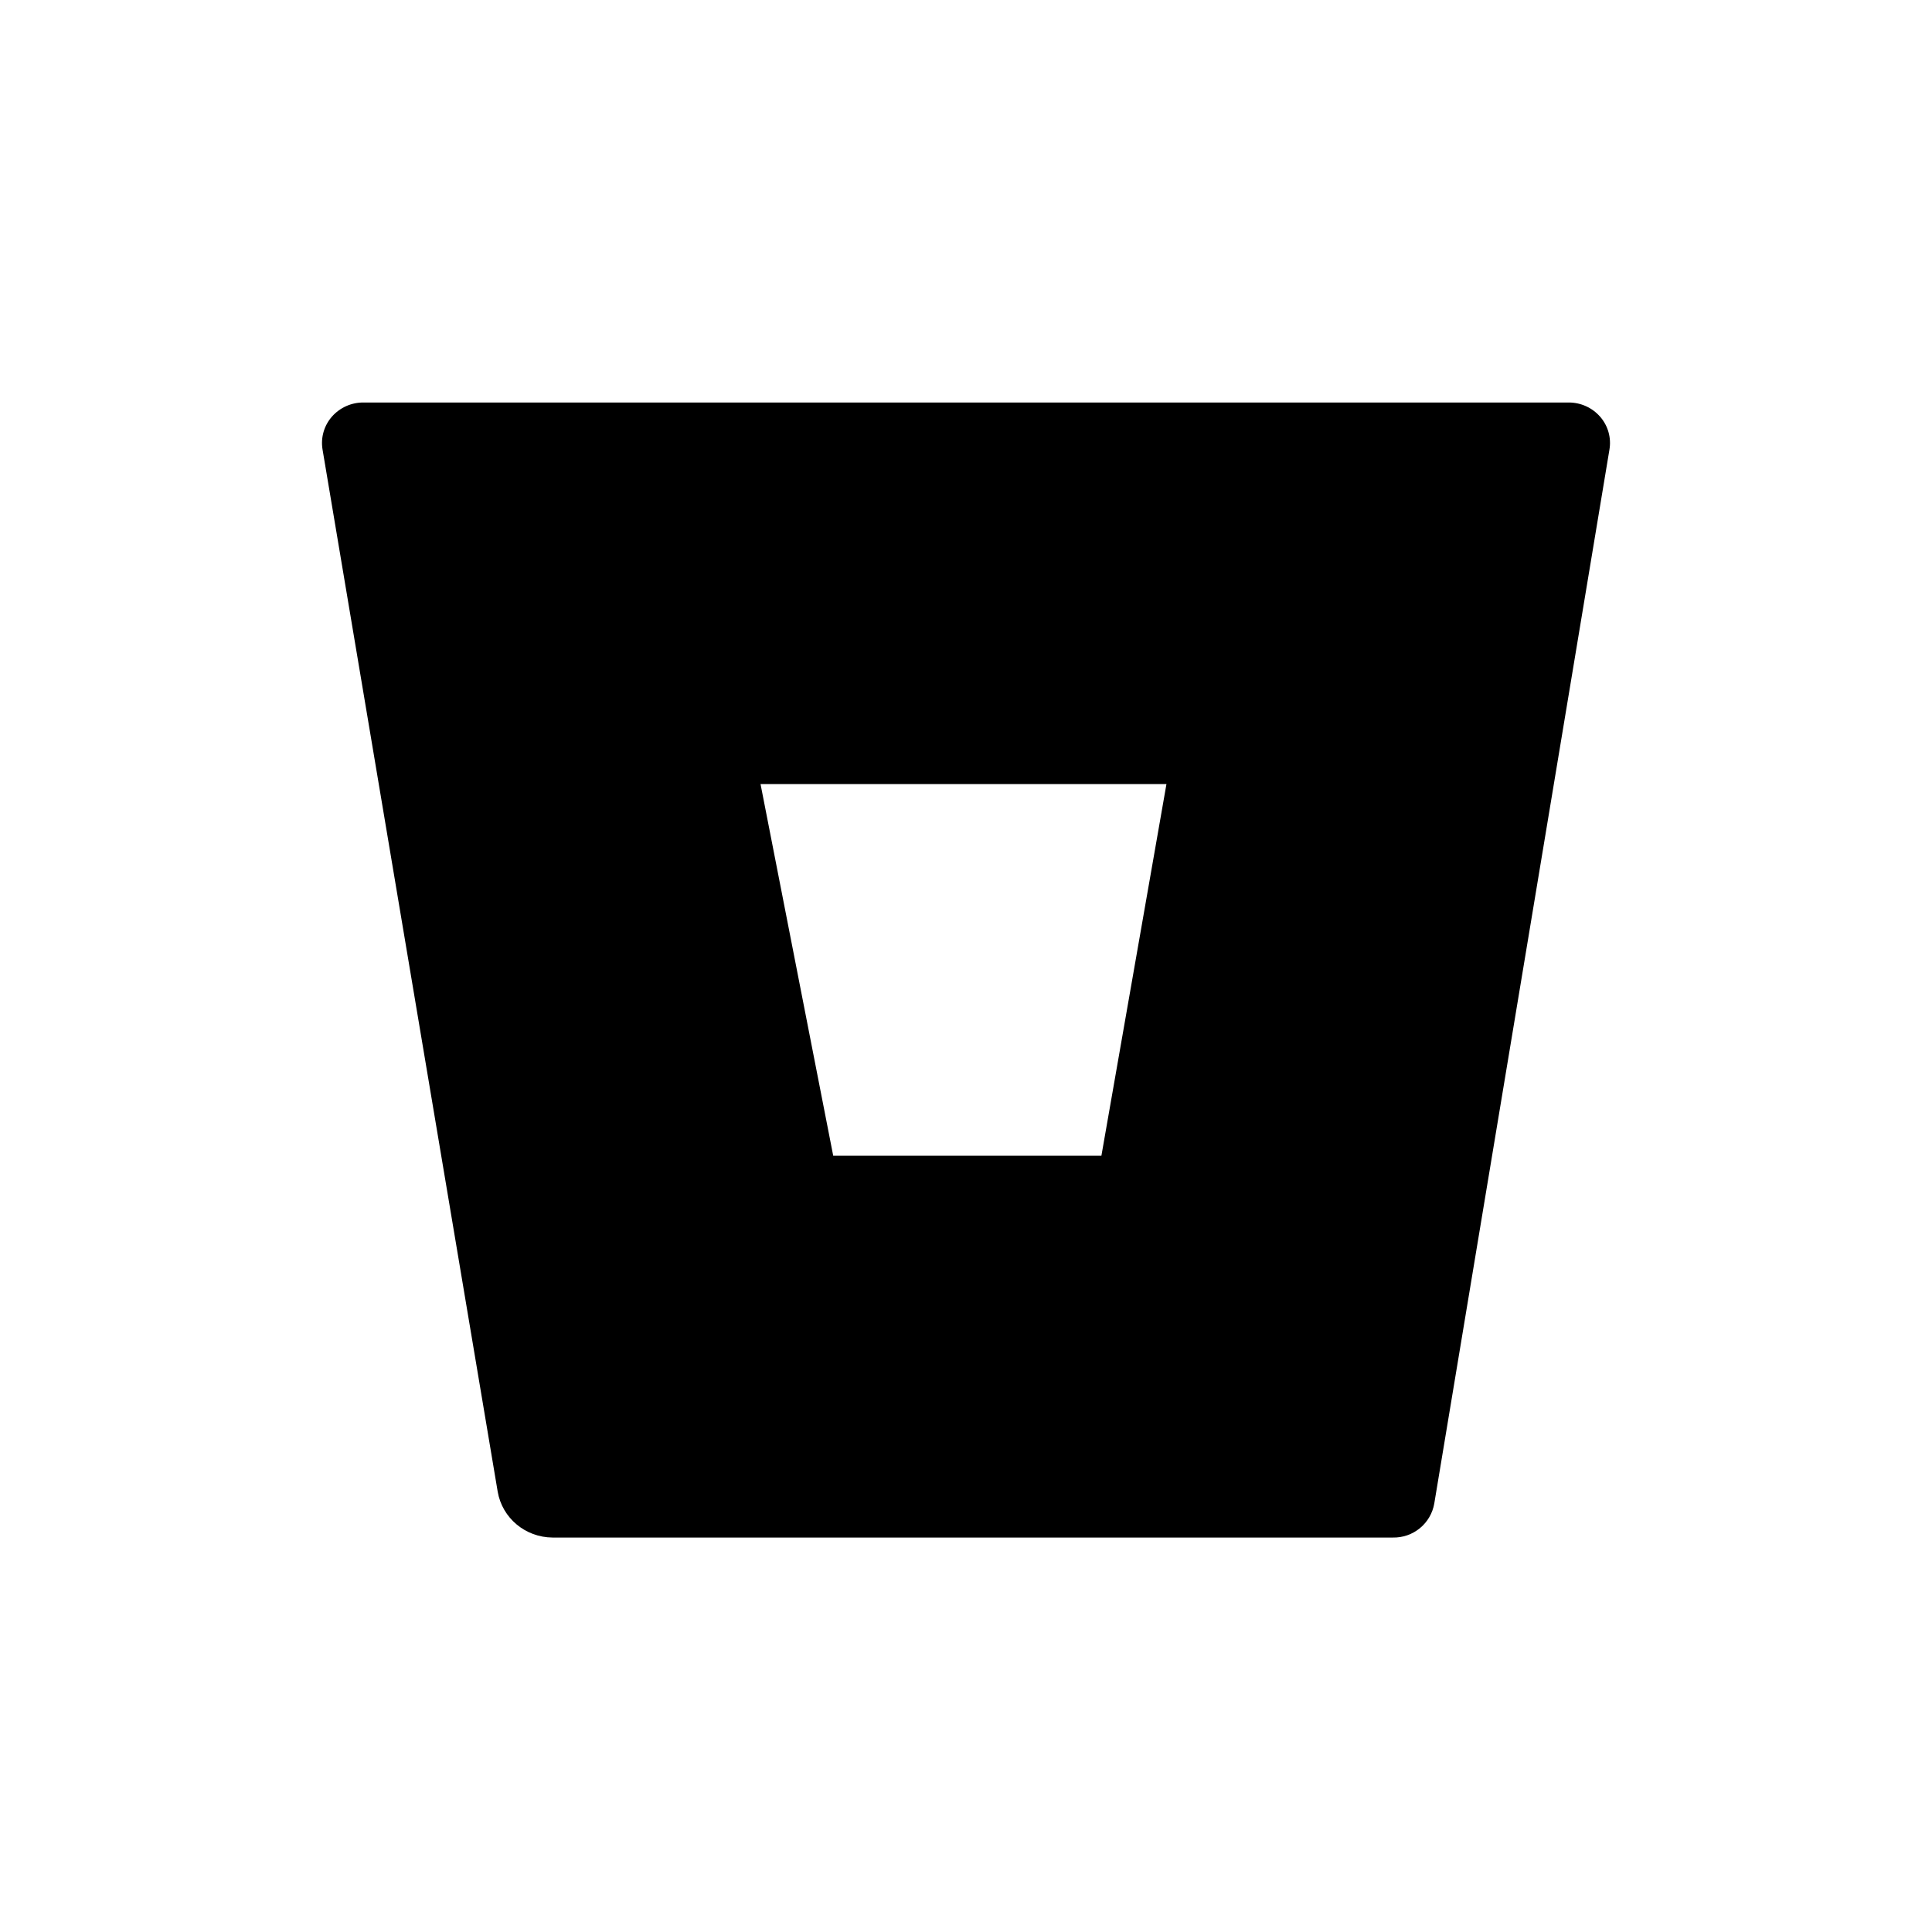
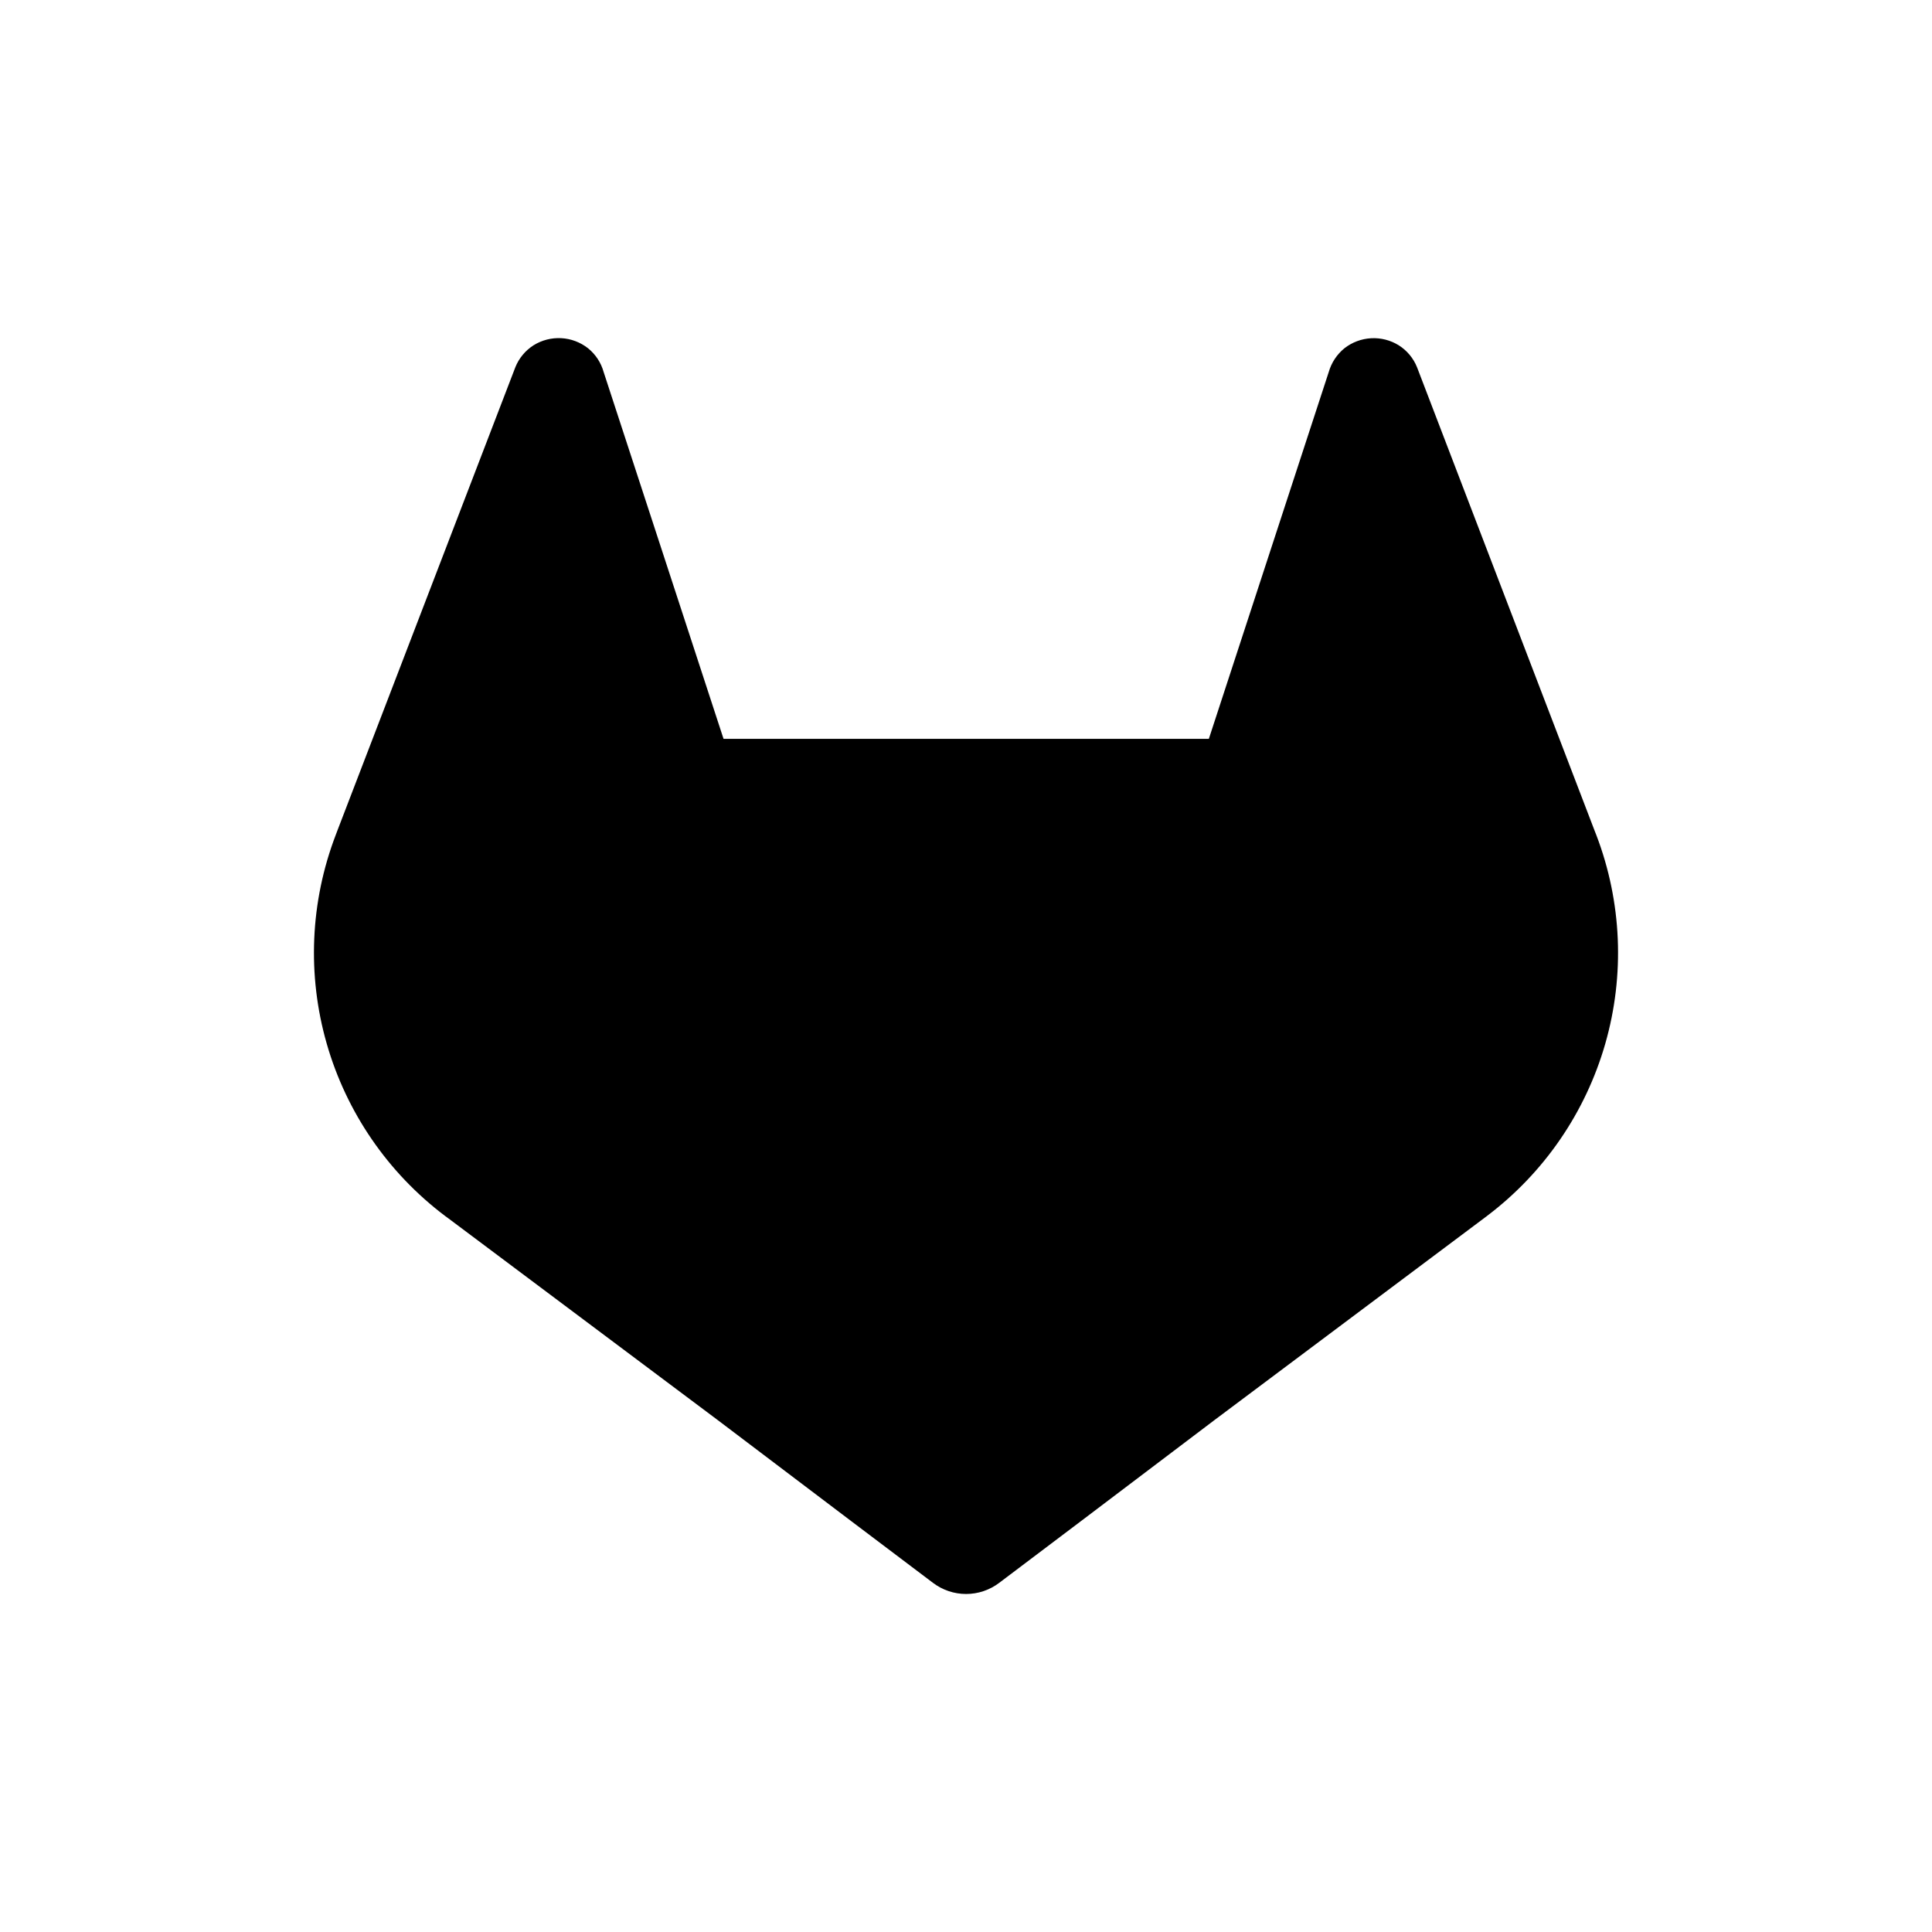
<svg xmlns="http://www.w3.org/2000/svg" width="240" height="240" viewBox="0 0 240 240" fill="none">
-   <path d="M45.185 50.001C44.441 49.991 43.703 50.141 43.023 50.442C42.342 50.743 41.735 51.188 41.242 51.745C40.756 52.296 40.397 52.947 40.194 53.653C39.99 54.359 39.946 55.101 40.065 55.826L61.825 185.299C62.386 188.571 65.254 190.976 68.637 190.999H173.038C174.257 191.023 175.444 190.61 176.385 189.837C177.327 189.063 177.959 187.979 178.169 186.781L199.929 55.86C200.053 55.138 200.014 54.397 199.817 53.692C199.619 52.986 199.267 52.333 198.786 51.779C198.301 51.22 197.701 50.772 197.026 50.465C196.352 50.158 195.619 50 194.878 50.001H45.185ZM136.82 143.574H103.506L94.477 97.403H144.9L136.82 143.574Z" fill="black" />
+   <path d="M198.31 103.758L198.082 103.176L176.032 45.63C175.583 44.502 174.788 43.545 173.762 42.897C172.736 42.259 171.538 41.952 170.331 42.017C169.124 42.082 167.967 42.515 167.014 43.259C166.072 44.024 165.389 45.061 165.057 46.228L150.168 91.78H89.88L74.991 46.228C74.668 45.055 73.984 44.013 73.034 43.251C72.082 42.507 70.924 42.073 69.717 42.008C68.51 41.944 67.313 42.251 66.286 42.888C65.262 43.539 64.469 44.495 64.017 45.621L41.924 103.143L41.705 103.725C38.531 112.018 38.139 121.119 40.589 129.655C43.038 138.191 48.197 145.699 55.286 151.048L55.362 151.107L55.565 151.25L89.155 176.405L105.772 188.982L115.895 196.624C117.079 197.523 118.525 198.01 120.012 198.01C121.498 198.01 122.944 197.523 124.128 196.624L134.251 188.982L150.868 176.405L184.661 151.098L184.745 151.031C191.819 145.682 196.965 138.181 199.411 129.657C201.857 121.132 201.471 112.044 198.31 103.758Z" fill="black" />
</svg>
